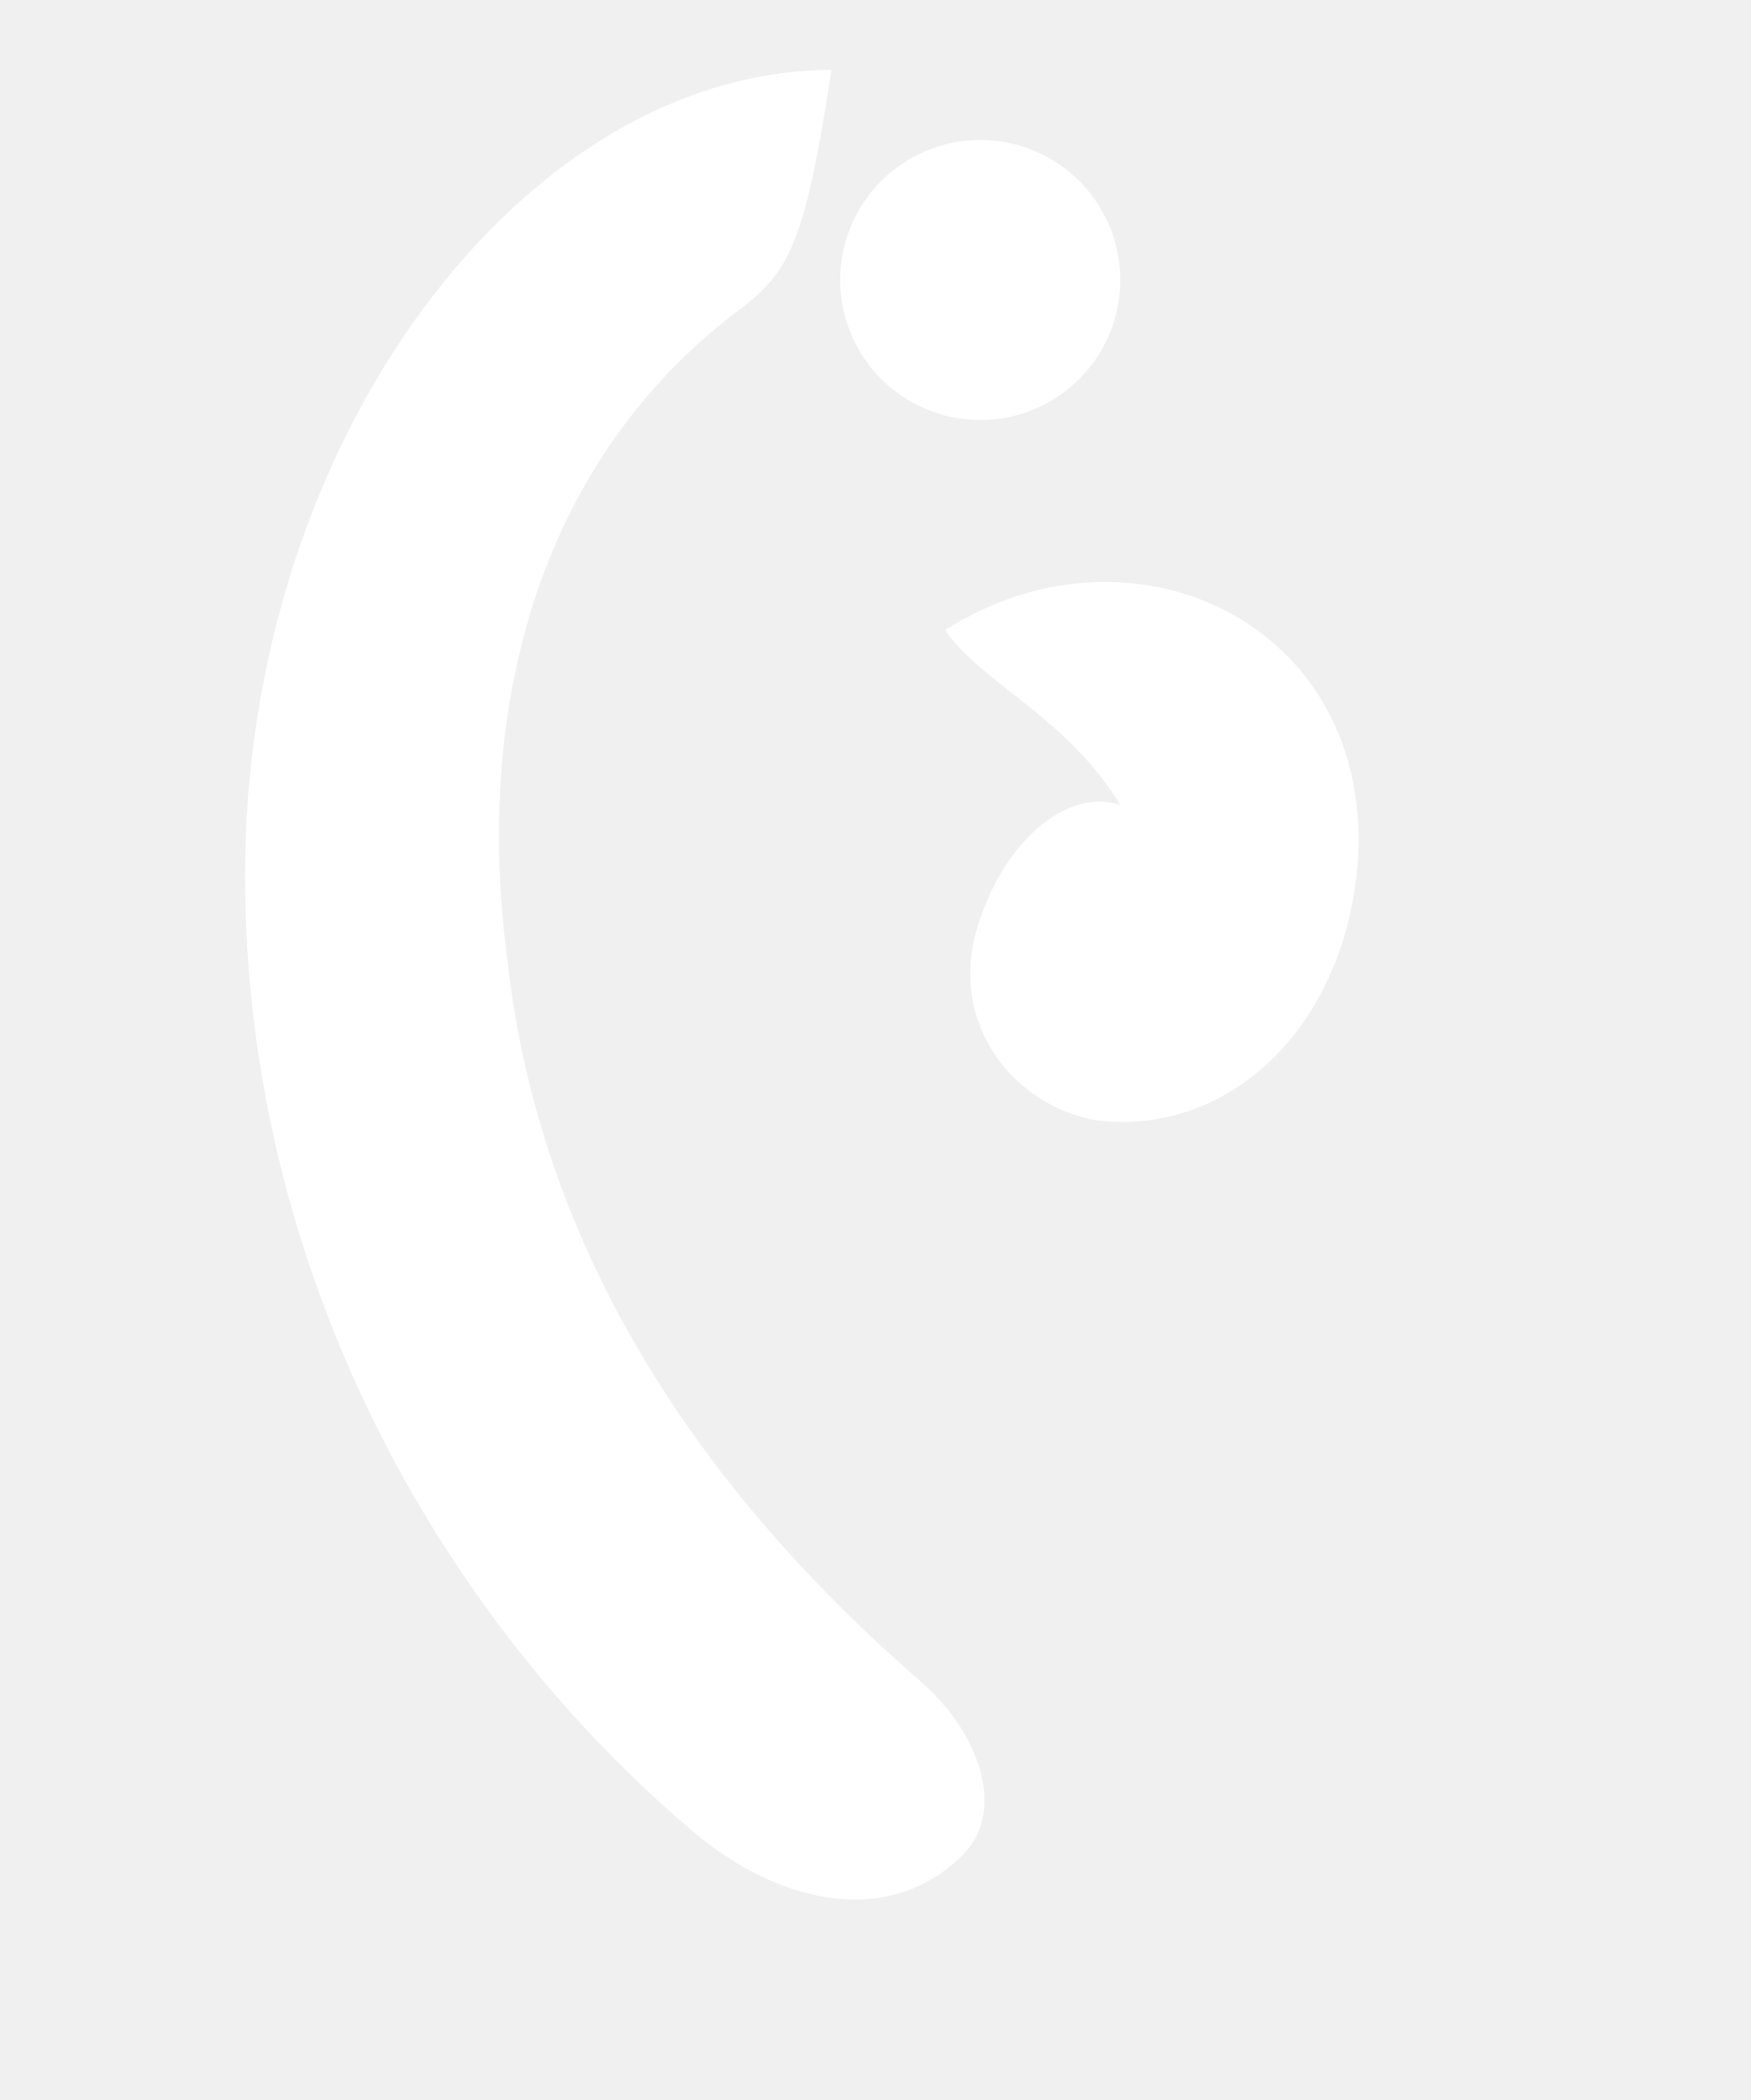
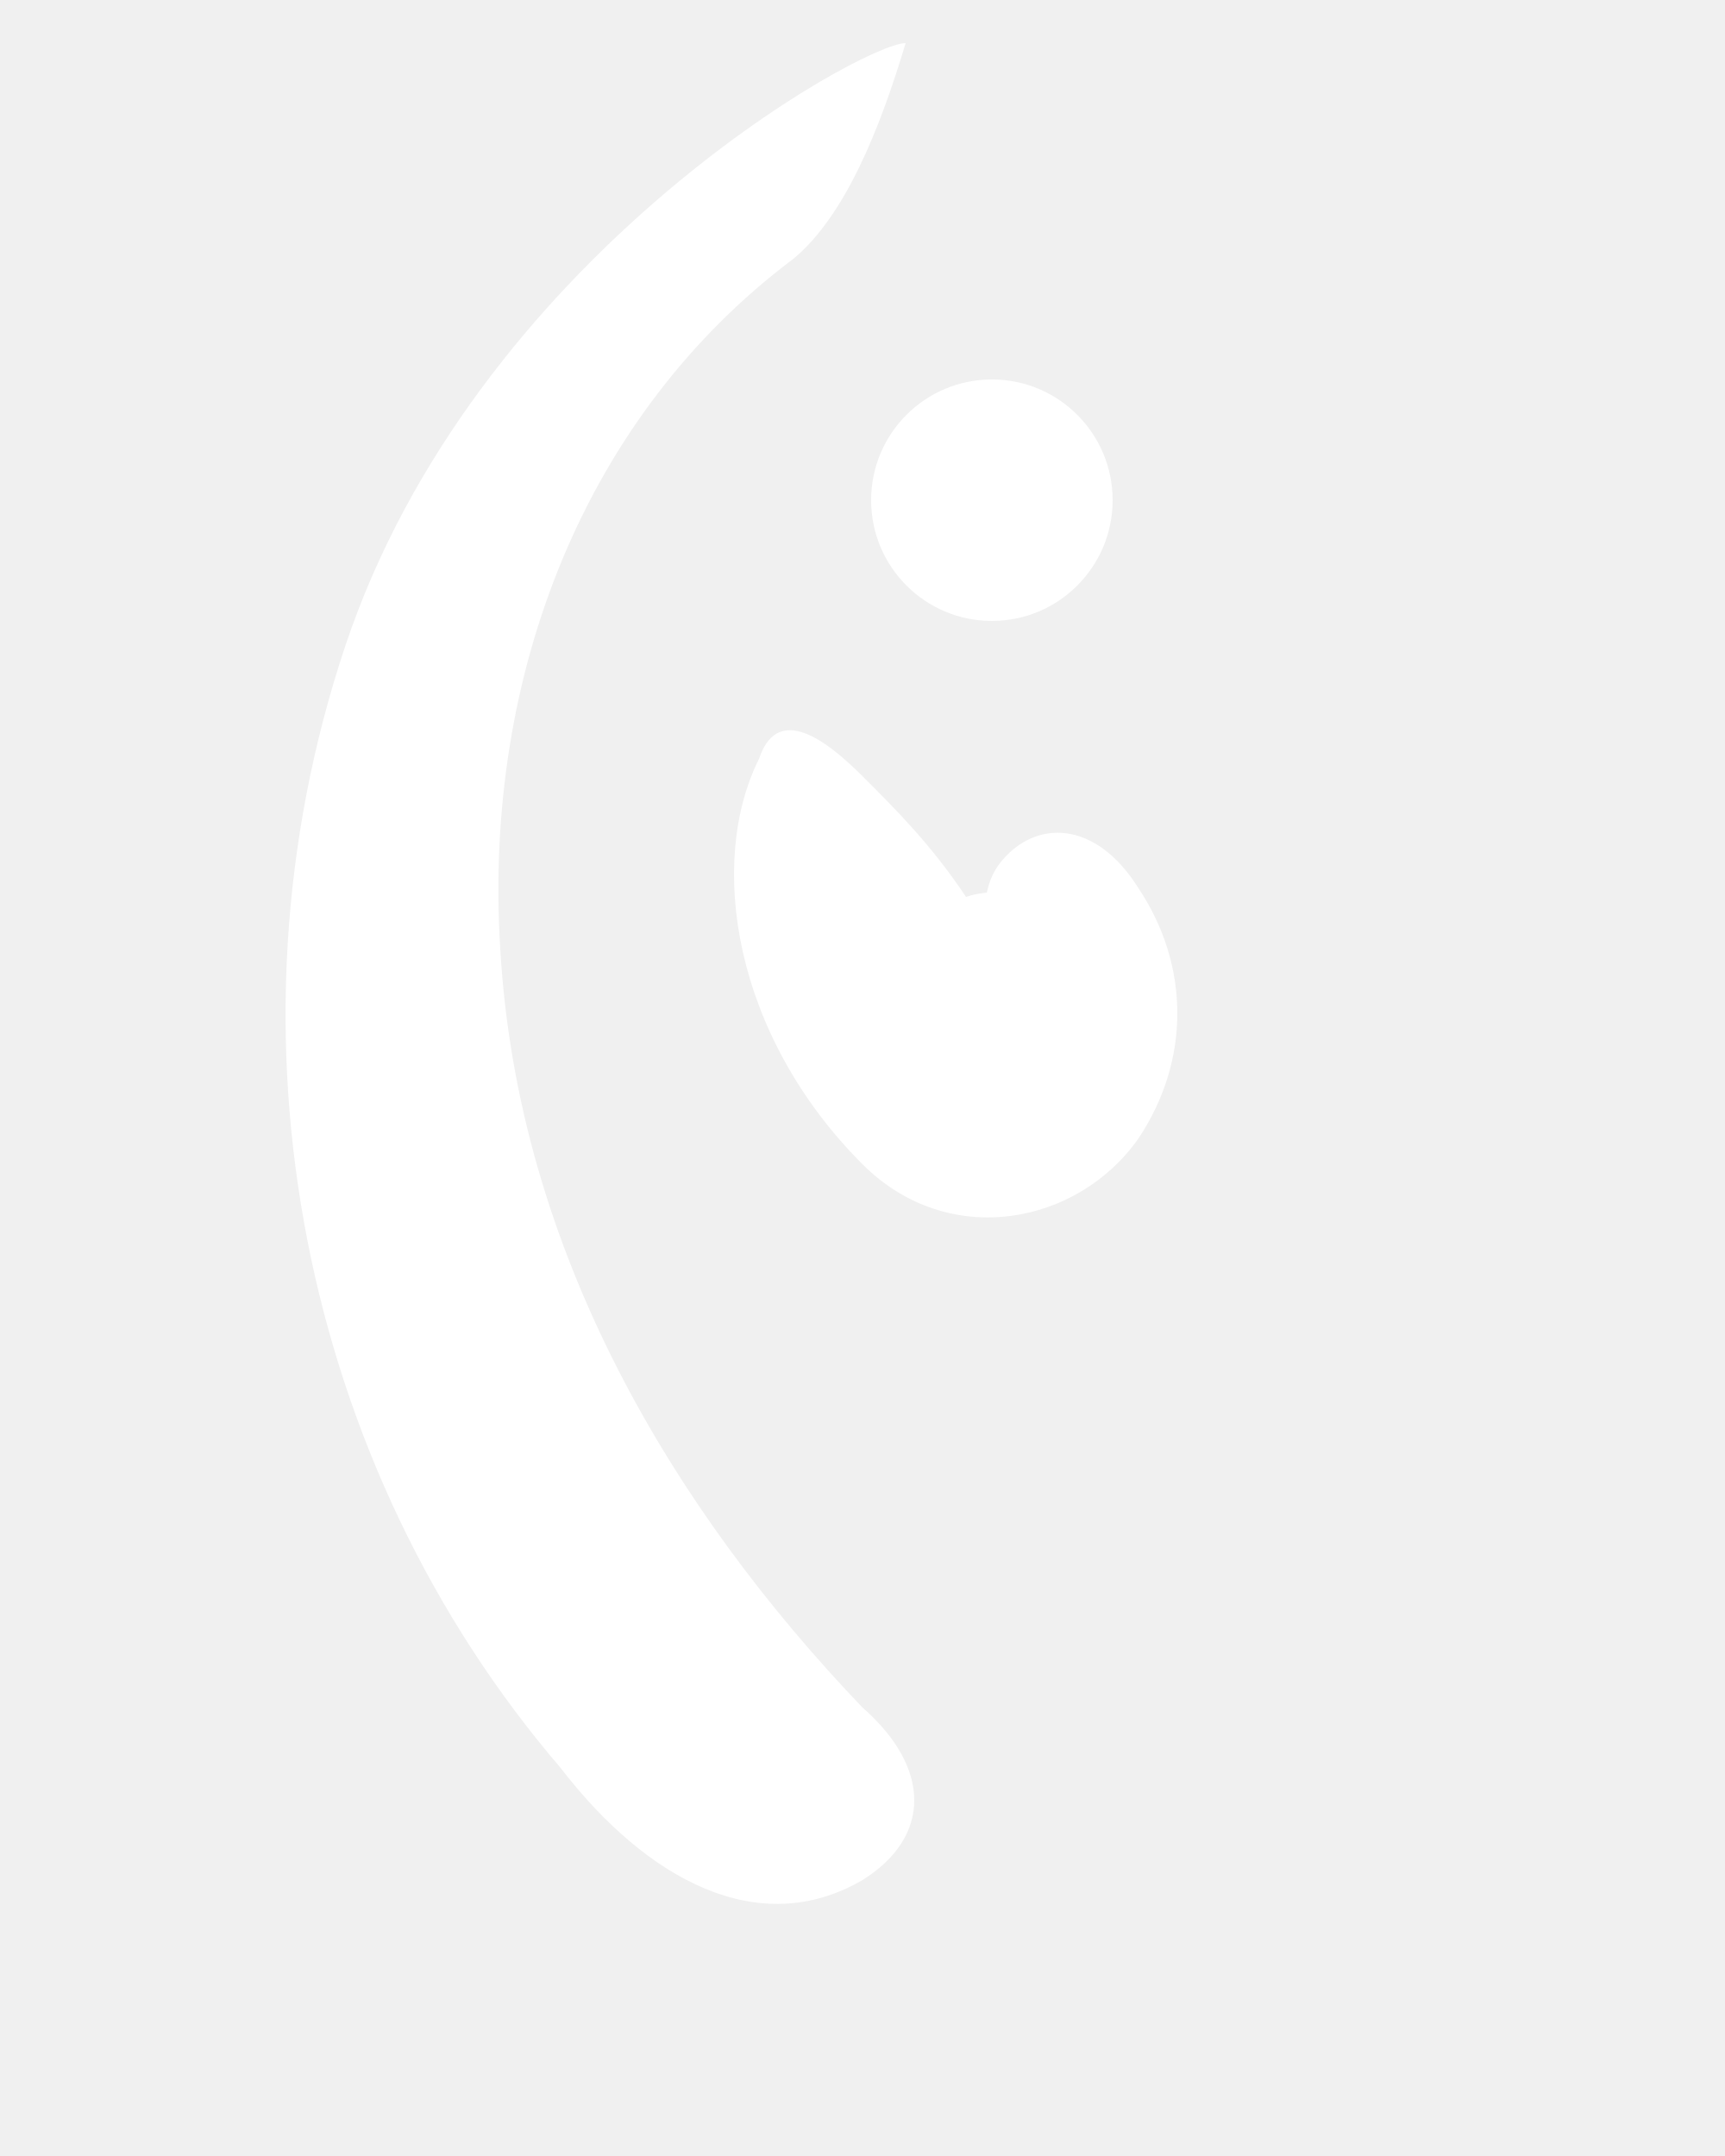
- <svg xmlns="http://www.w3.org/2000/svg" viewBox="0 0 200 240" fill="white">
-   <circle cx="112" cy="32" r="16" />
-   <path d="     M 95 8     C 60 8, 28 50, 28 100     C 28 145, 50 185, 80 210     C 90 218, 102 220, 110 212     C 115 207, 112 198, 105 192     C 82 172, 62 145, 58 110     C 54 80, 62 52, 85 35     C 90 31, 92 28, 95 8     Z   " />
-   <path d="     M 108 72     C 130 58, 158 72, 155 100     C 153 118, 140 130, 125 128     C 115 126, 108 116, 112 105     C 115 96, 122 90, 128 92     C 122 82, 112 78, 108 72     Z   " />
+ <svg xmlns="http://www.w3.org/2000/svg" viewBox="0 0 200 250" fill="white">
+   <path d="     M 105 5     C 100 5, 55 30, 40 75     C 25 120, 35 170, 65 205     C 75 218, 88 225, 100 218     C 108 213, 108 205, 100 198     C 78 175, 60 145, 58 110     C 56 78, 68 48, 92 30     C 98 25, 102 15, 105 5     Z   " />
+   <circle cx="115" cy="58" r="14" />
+   <path d="     M 100 90     C 95 85, 90 82, 88 88     C 82 100, 85 120, 100 135     C 110 145, 125 142, 132 132     C 138 123, 138 112, 132 103     C 127 95, 120 95, 116 100     C 112 105, 115 115, 122 120     C 126 123, 128 118, 126 112     C 124 106, 118 102, 112 104     C 108 98, 104 94, 100 90     Z   " />
</svg>
